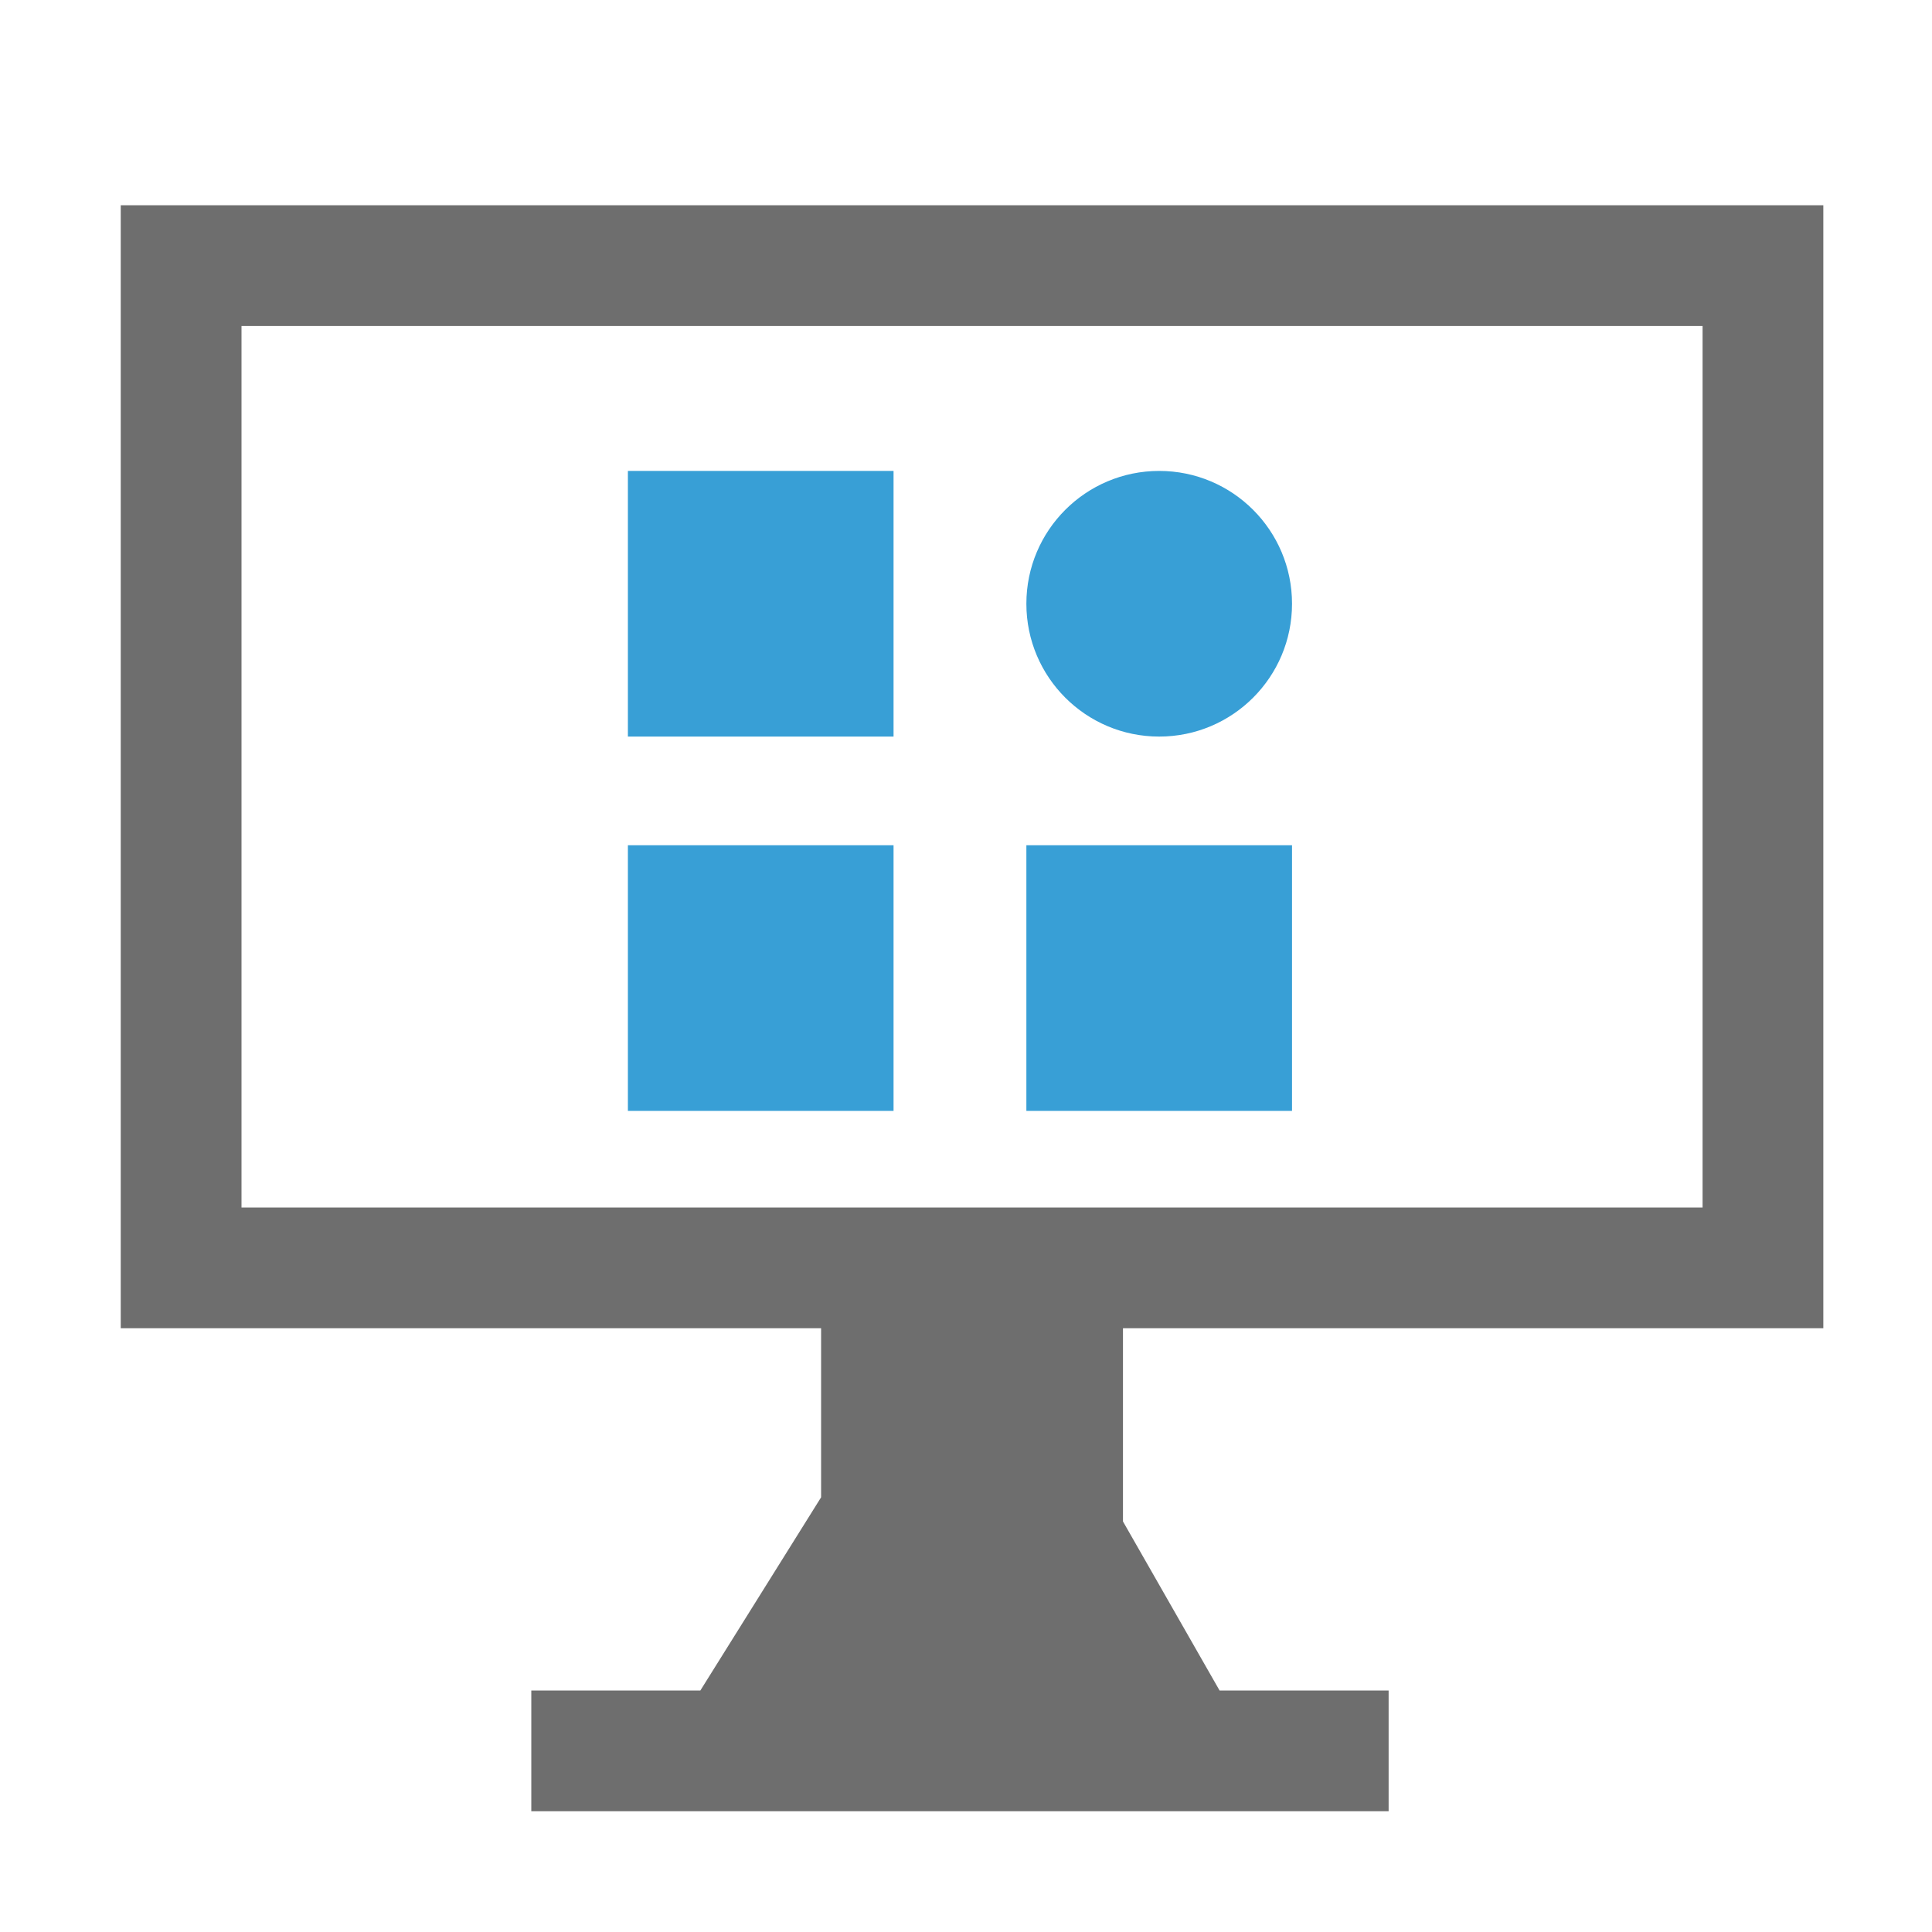
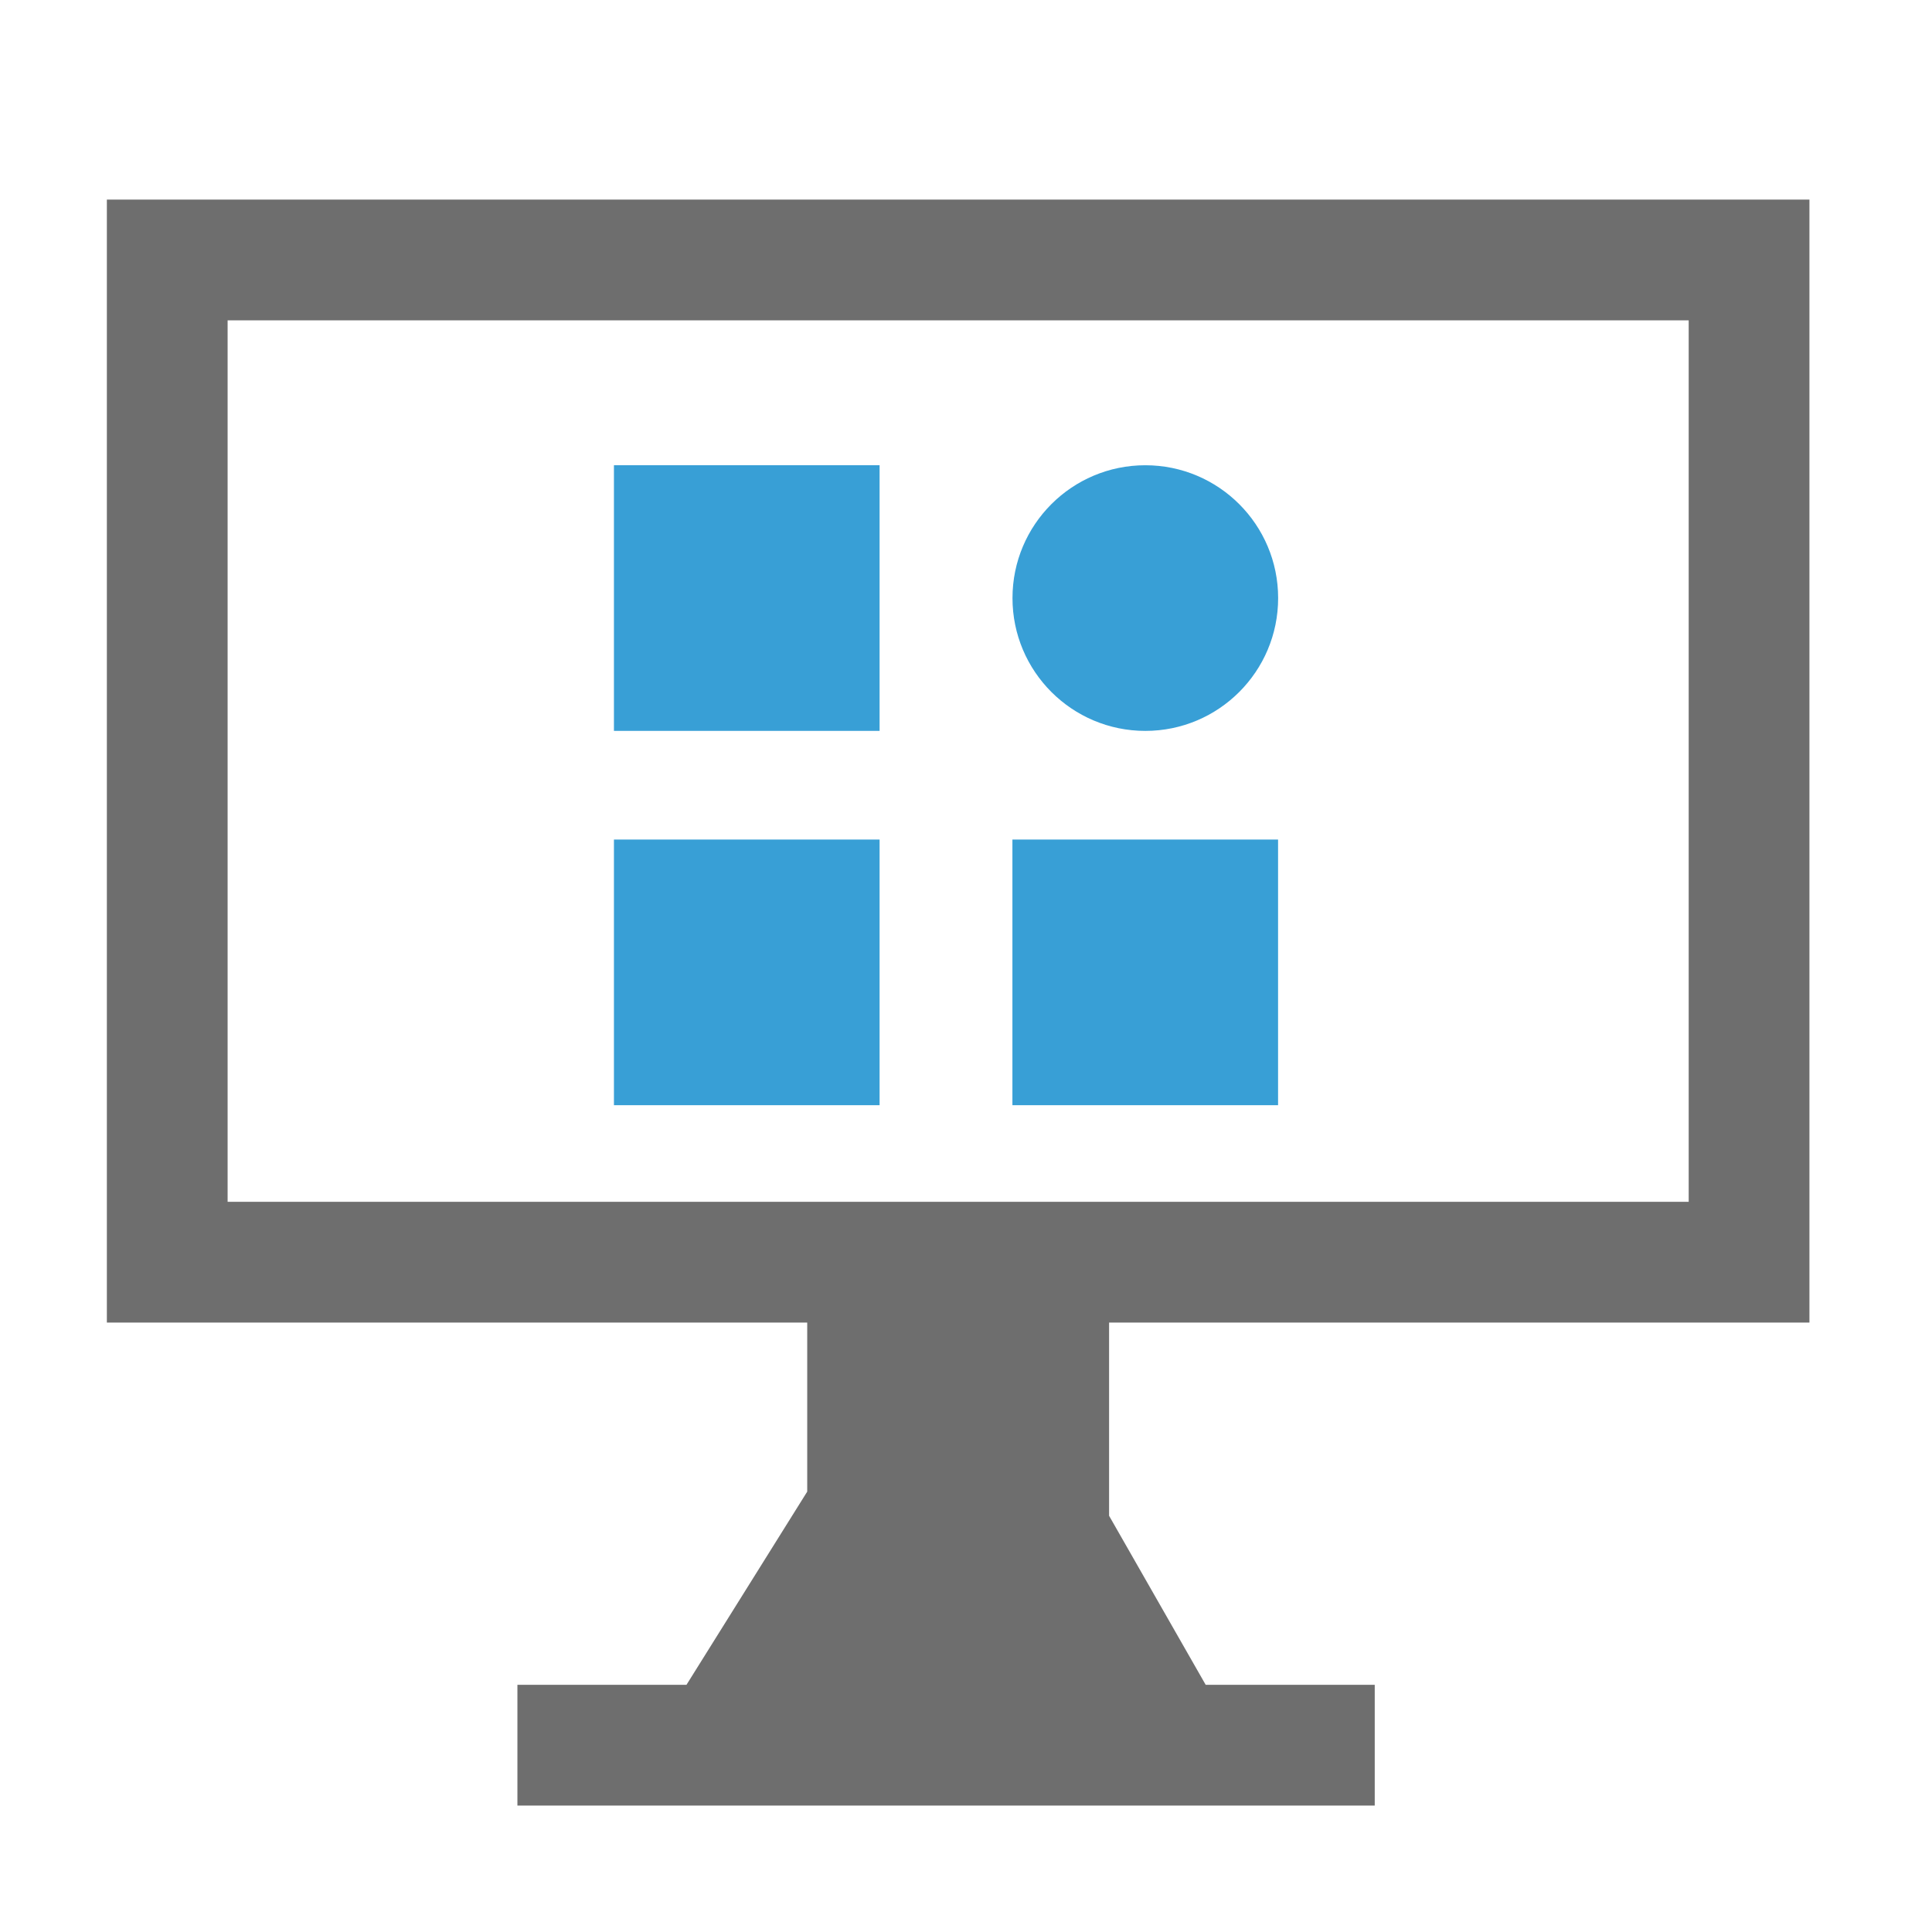
- <svg xmlns="http://www.w3.org/2000/svg" version="1.1" id="Layer_1" x="0px" y="0px" viewBox="0 0 16 16" style="enable-background:new 0 0 16 16;" xml:space="preserve">
+ <svg xmlns="http://www.w3.org/2000/svg" id="Layer_1" data-name="Layer 1" width="16" height="16" viewBox="0 0 16 16">
  <style type="text/css">
	.st0{fill:#6E6E6E;}
	.st1{fill:#389FD6;}
</style>
-   <path class="st0" d="M15.1,11V1.7H1V11h5.8v1.4L5.8,14H4.4v1h7.1v-1h-1.4l-0.8-1.4V11H15.1z M2,2.7h12.1V10H2V2.7z" />
-   <g>
+   <path class="st0" d="M 14.985 10.953 L 14.985 1.653 L 0.885 1.653 L 0.885 10.953 L 6.685 10.953 L 6.685 12.353 L 5.685 13.953 L 4.285 13.953 L 4.285 14.953 L 11.385 14.953 L 11.385 13.953 L 9.985 13.953 L 9.185 12.553 L 9.185 10.953 L 14.985 10.953 Z M 1.885 2.653 L 13.985 2.653 L 13.985 9.953 L 1.885 9.953 L 1.885 2.653 Z" />
+   <g transform="matrix(1, 0, 0, 1, -0.115604, -0.04721)">
    <rect x="5.2" y="3.9" class="st1" width="2.2" height="2.2" />
    <rect x="5.2" y="7" class="st1" width="2.2" height="2.2" />
    <rect x="8.5" y="7" class="st1" width="2.2" height="2.2" />
  </g>
-   <circle class="st1" cx="9.6" cy="5" r="1.1" />
+   <circle class="st1" cx="9.485" cy="4.953" r="1.1" />
</svg>
